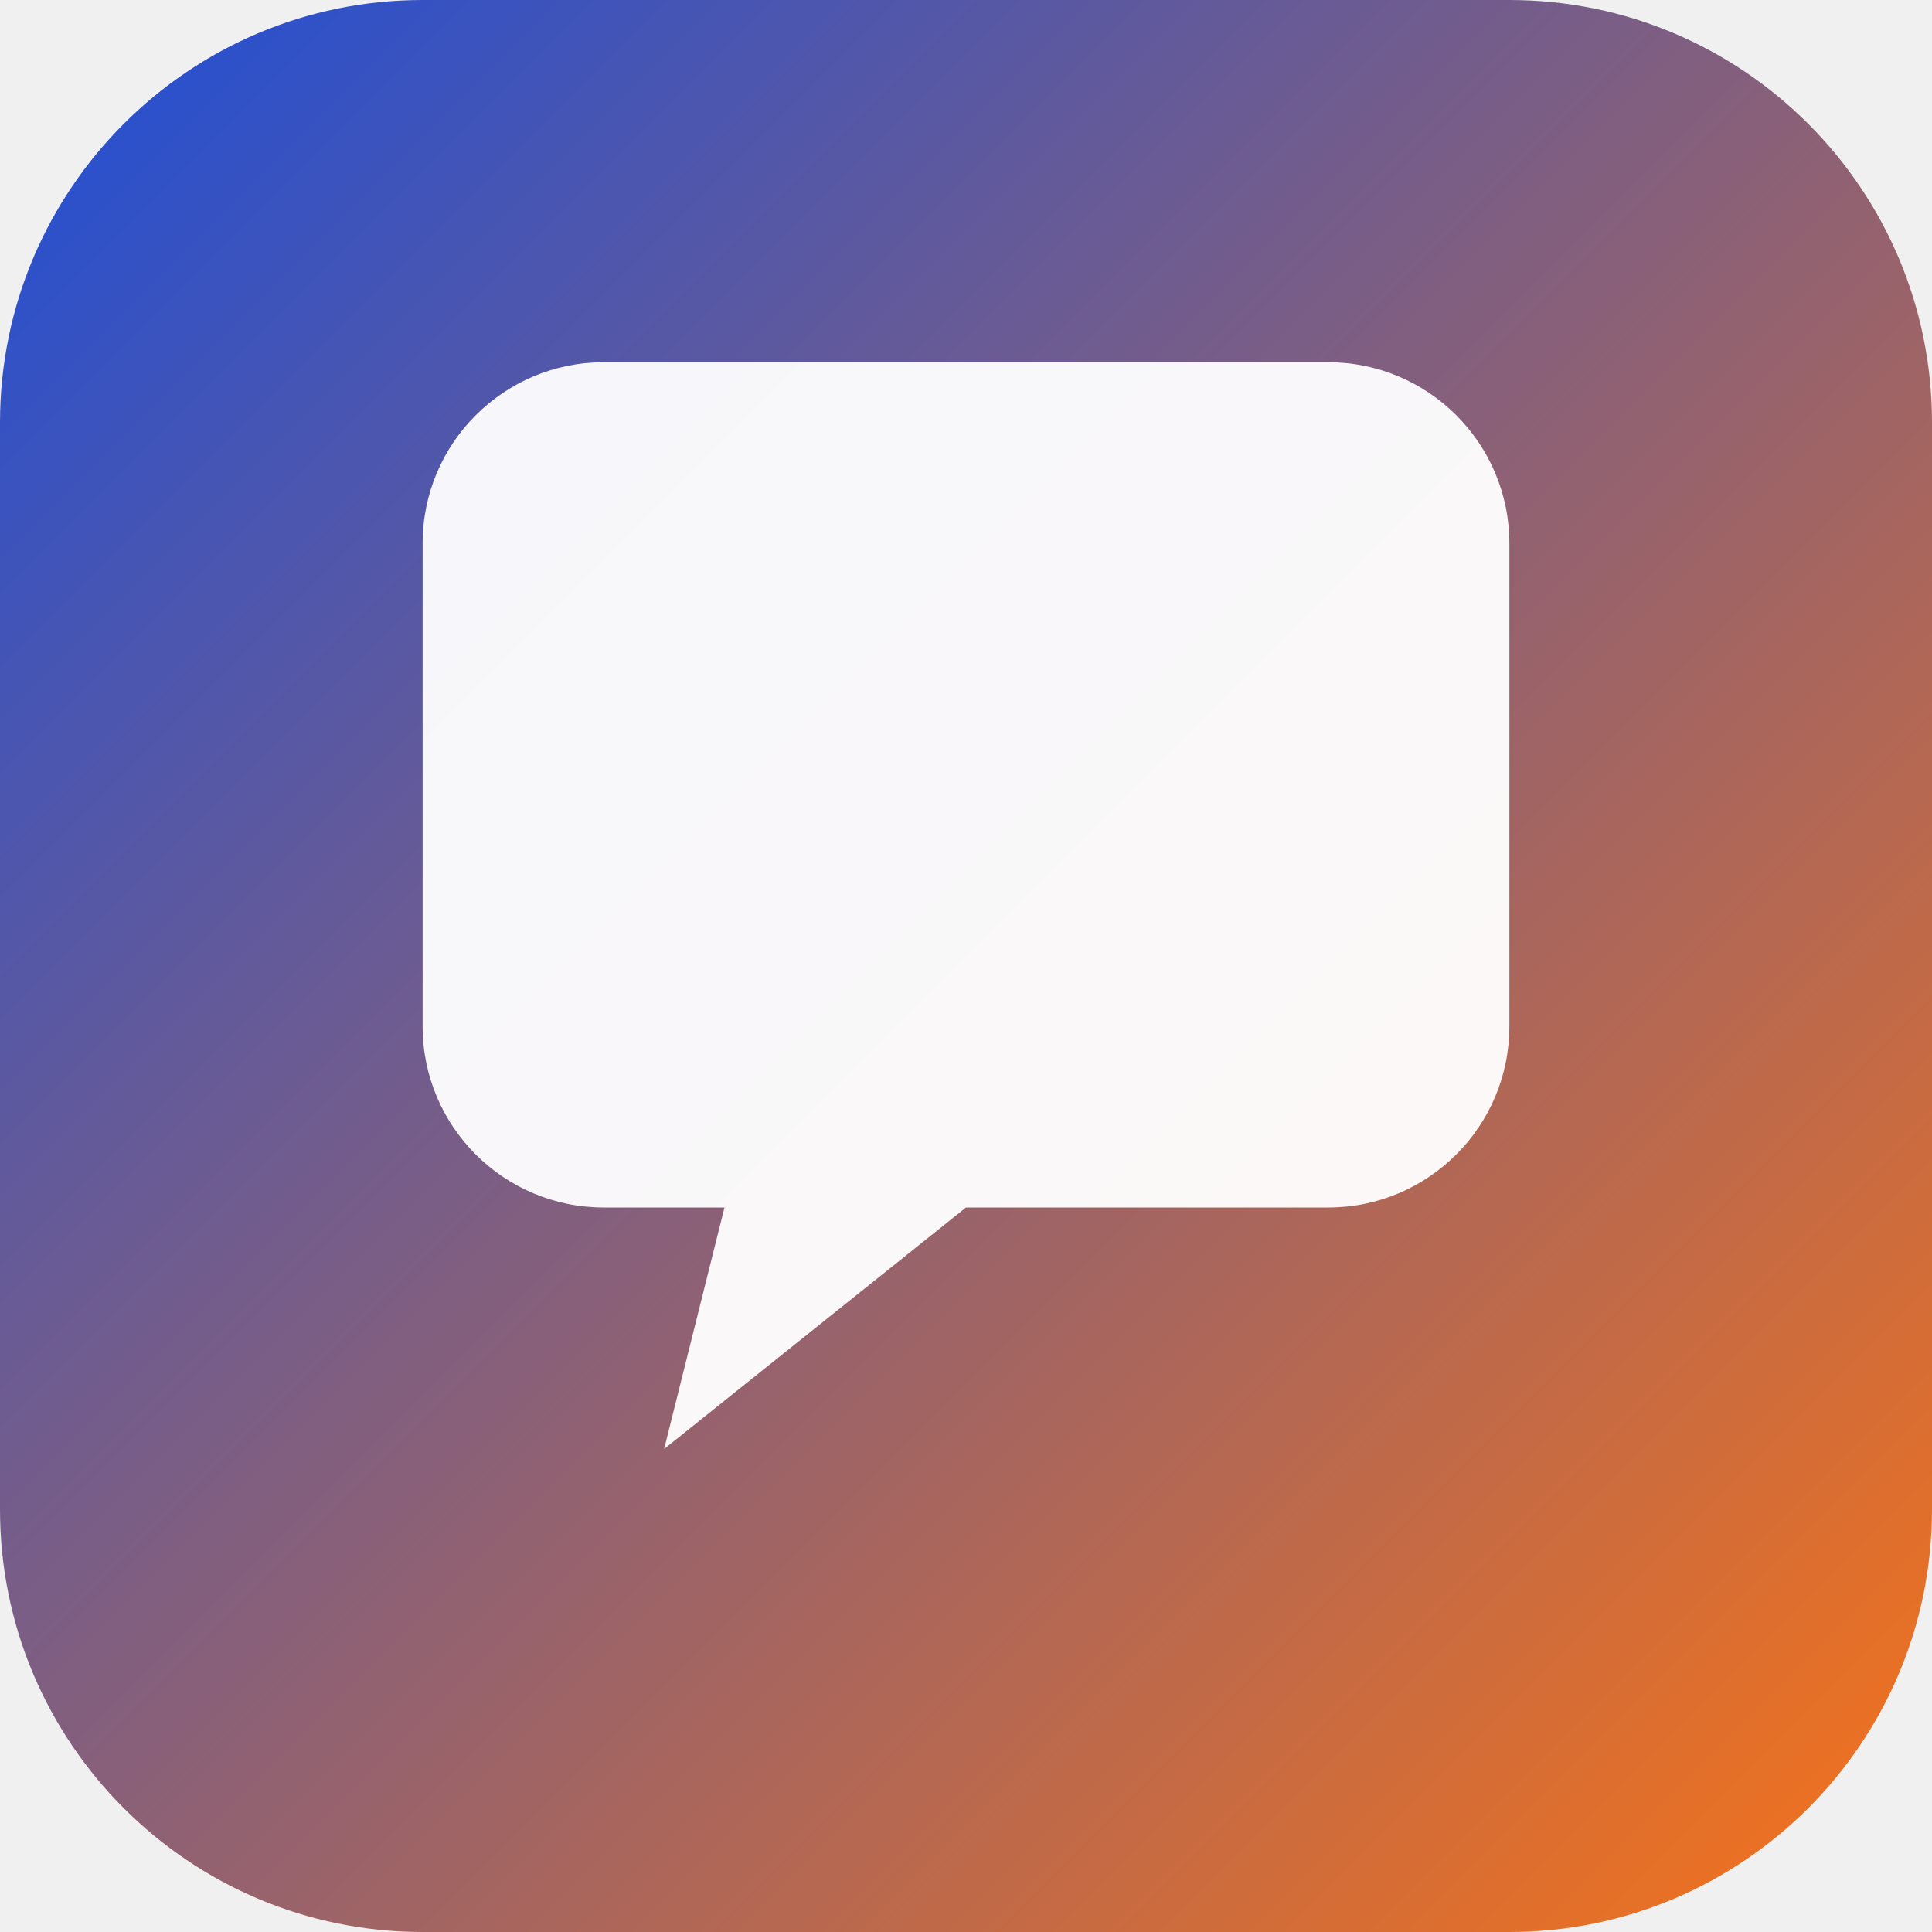
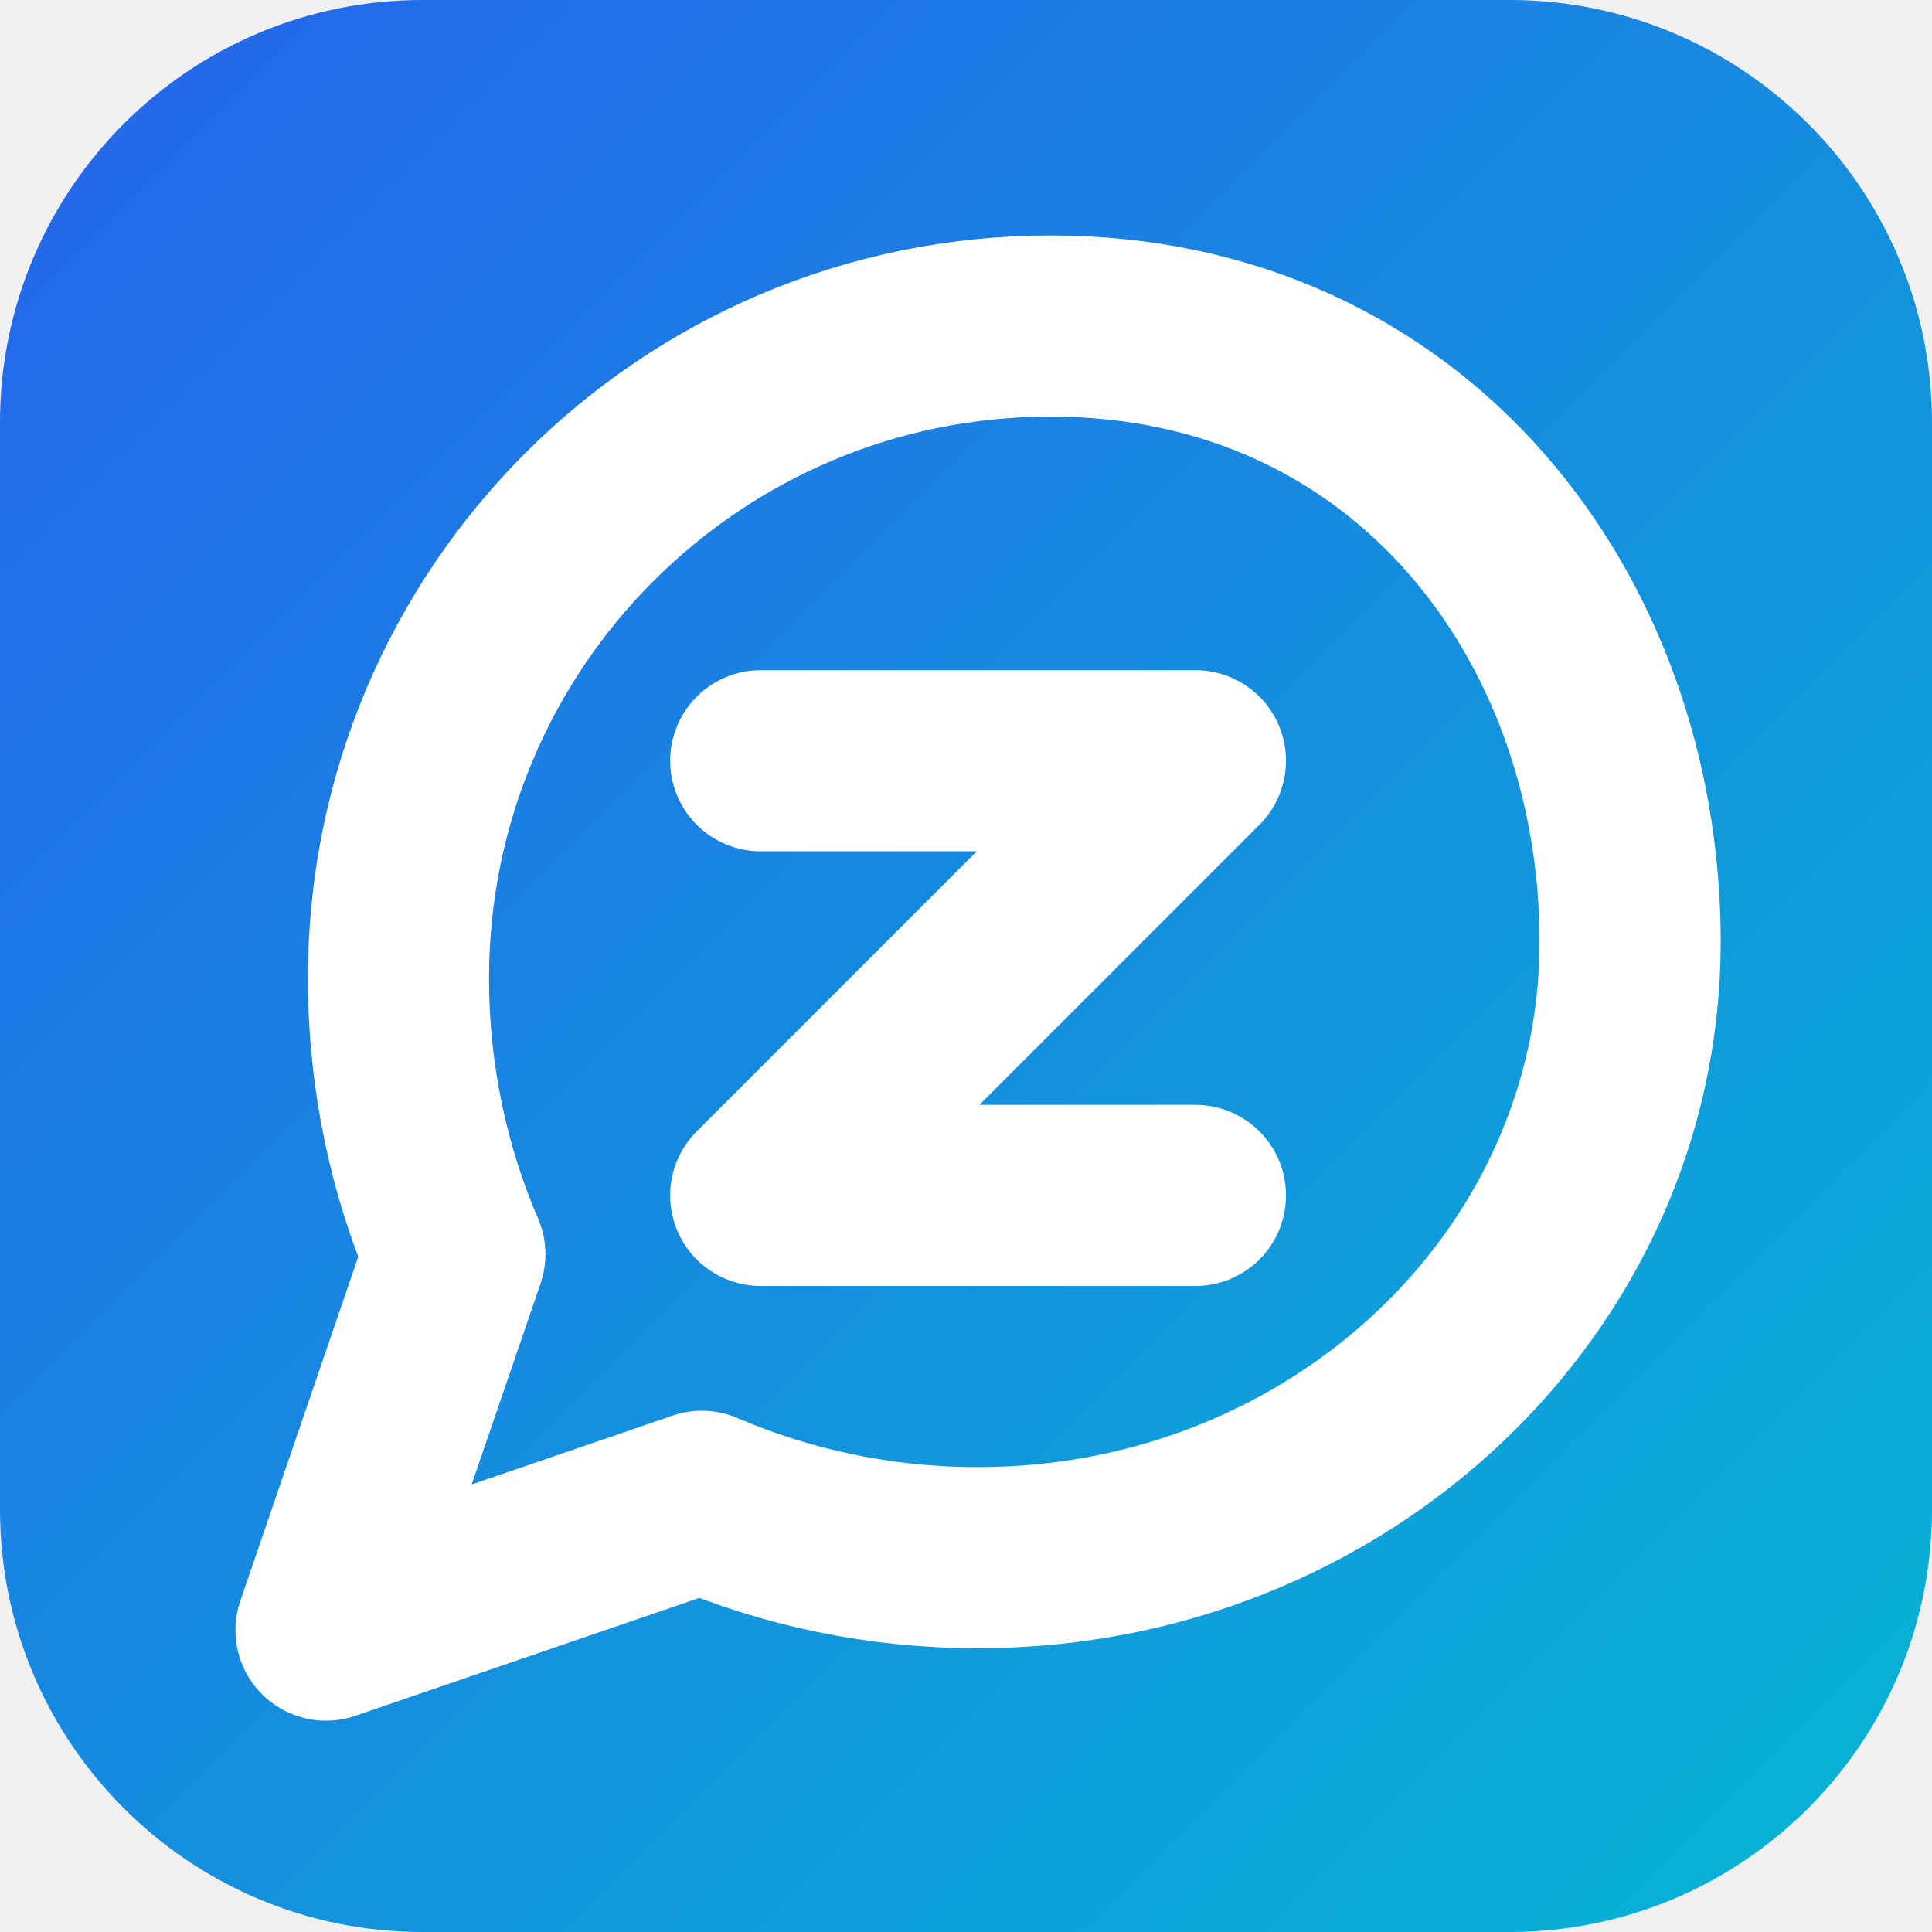
<svg xmlns="http://www.w3.org/2000/svg" viewBox="0 0 64 64">
  <defs>
    <linearGradient id="g" x1="0%" y1="0%" x2="100%" y2="100%">
-       <stop offset="0%" stop-color="#1d4ed8" />
-       <stop offset="100%" stop-color="#f97316" />
+       <stop offset="0%" stop-color="#2563eb" />
+       <stop offset="100%" stop-color="#06b6d4" />
    </linearGradient>
  </defs>
  <rect width="64" height="64" rx="14" fill="url(#g)" />
-   <path d="M44 12H20a6 6 0 0 0-6 6v16a6 6 0 0 0 6 6h4l-2 8 10-8h12a6 6 0 0 0 6-6V18a6 6 0 0 0-6-6z" fill="white" opacity="0.95" />
+   <g transform="scale(2.4) translate(1.5, 1.5)">
+     <path d="M21 11.5C21 16.194 16.971 20 12 20C10.638 20 9.348 19.721 8.188 19.222L3 21L4.778 15.812C4.279 14.652 4 13.362 4 12C4 7.029 8.029 3 13 3C17.971 3 21 7.029 21 11.5Z" fill="none" stroke="white" stroke-width="2.5" stroke-linecap="round" stroke-linejoin="round" />
+     <path d="M9 9L15 9L9 15L15 15" fill="none" stroke="white" stroke-width="2.5" stroke-linecap="round" stroke-linejoin="round" />
+   </g>
</svg>
